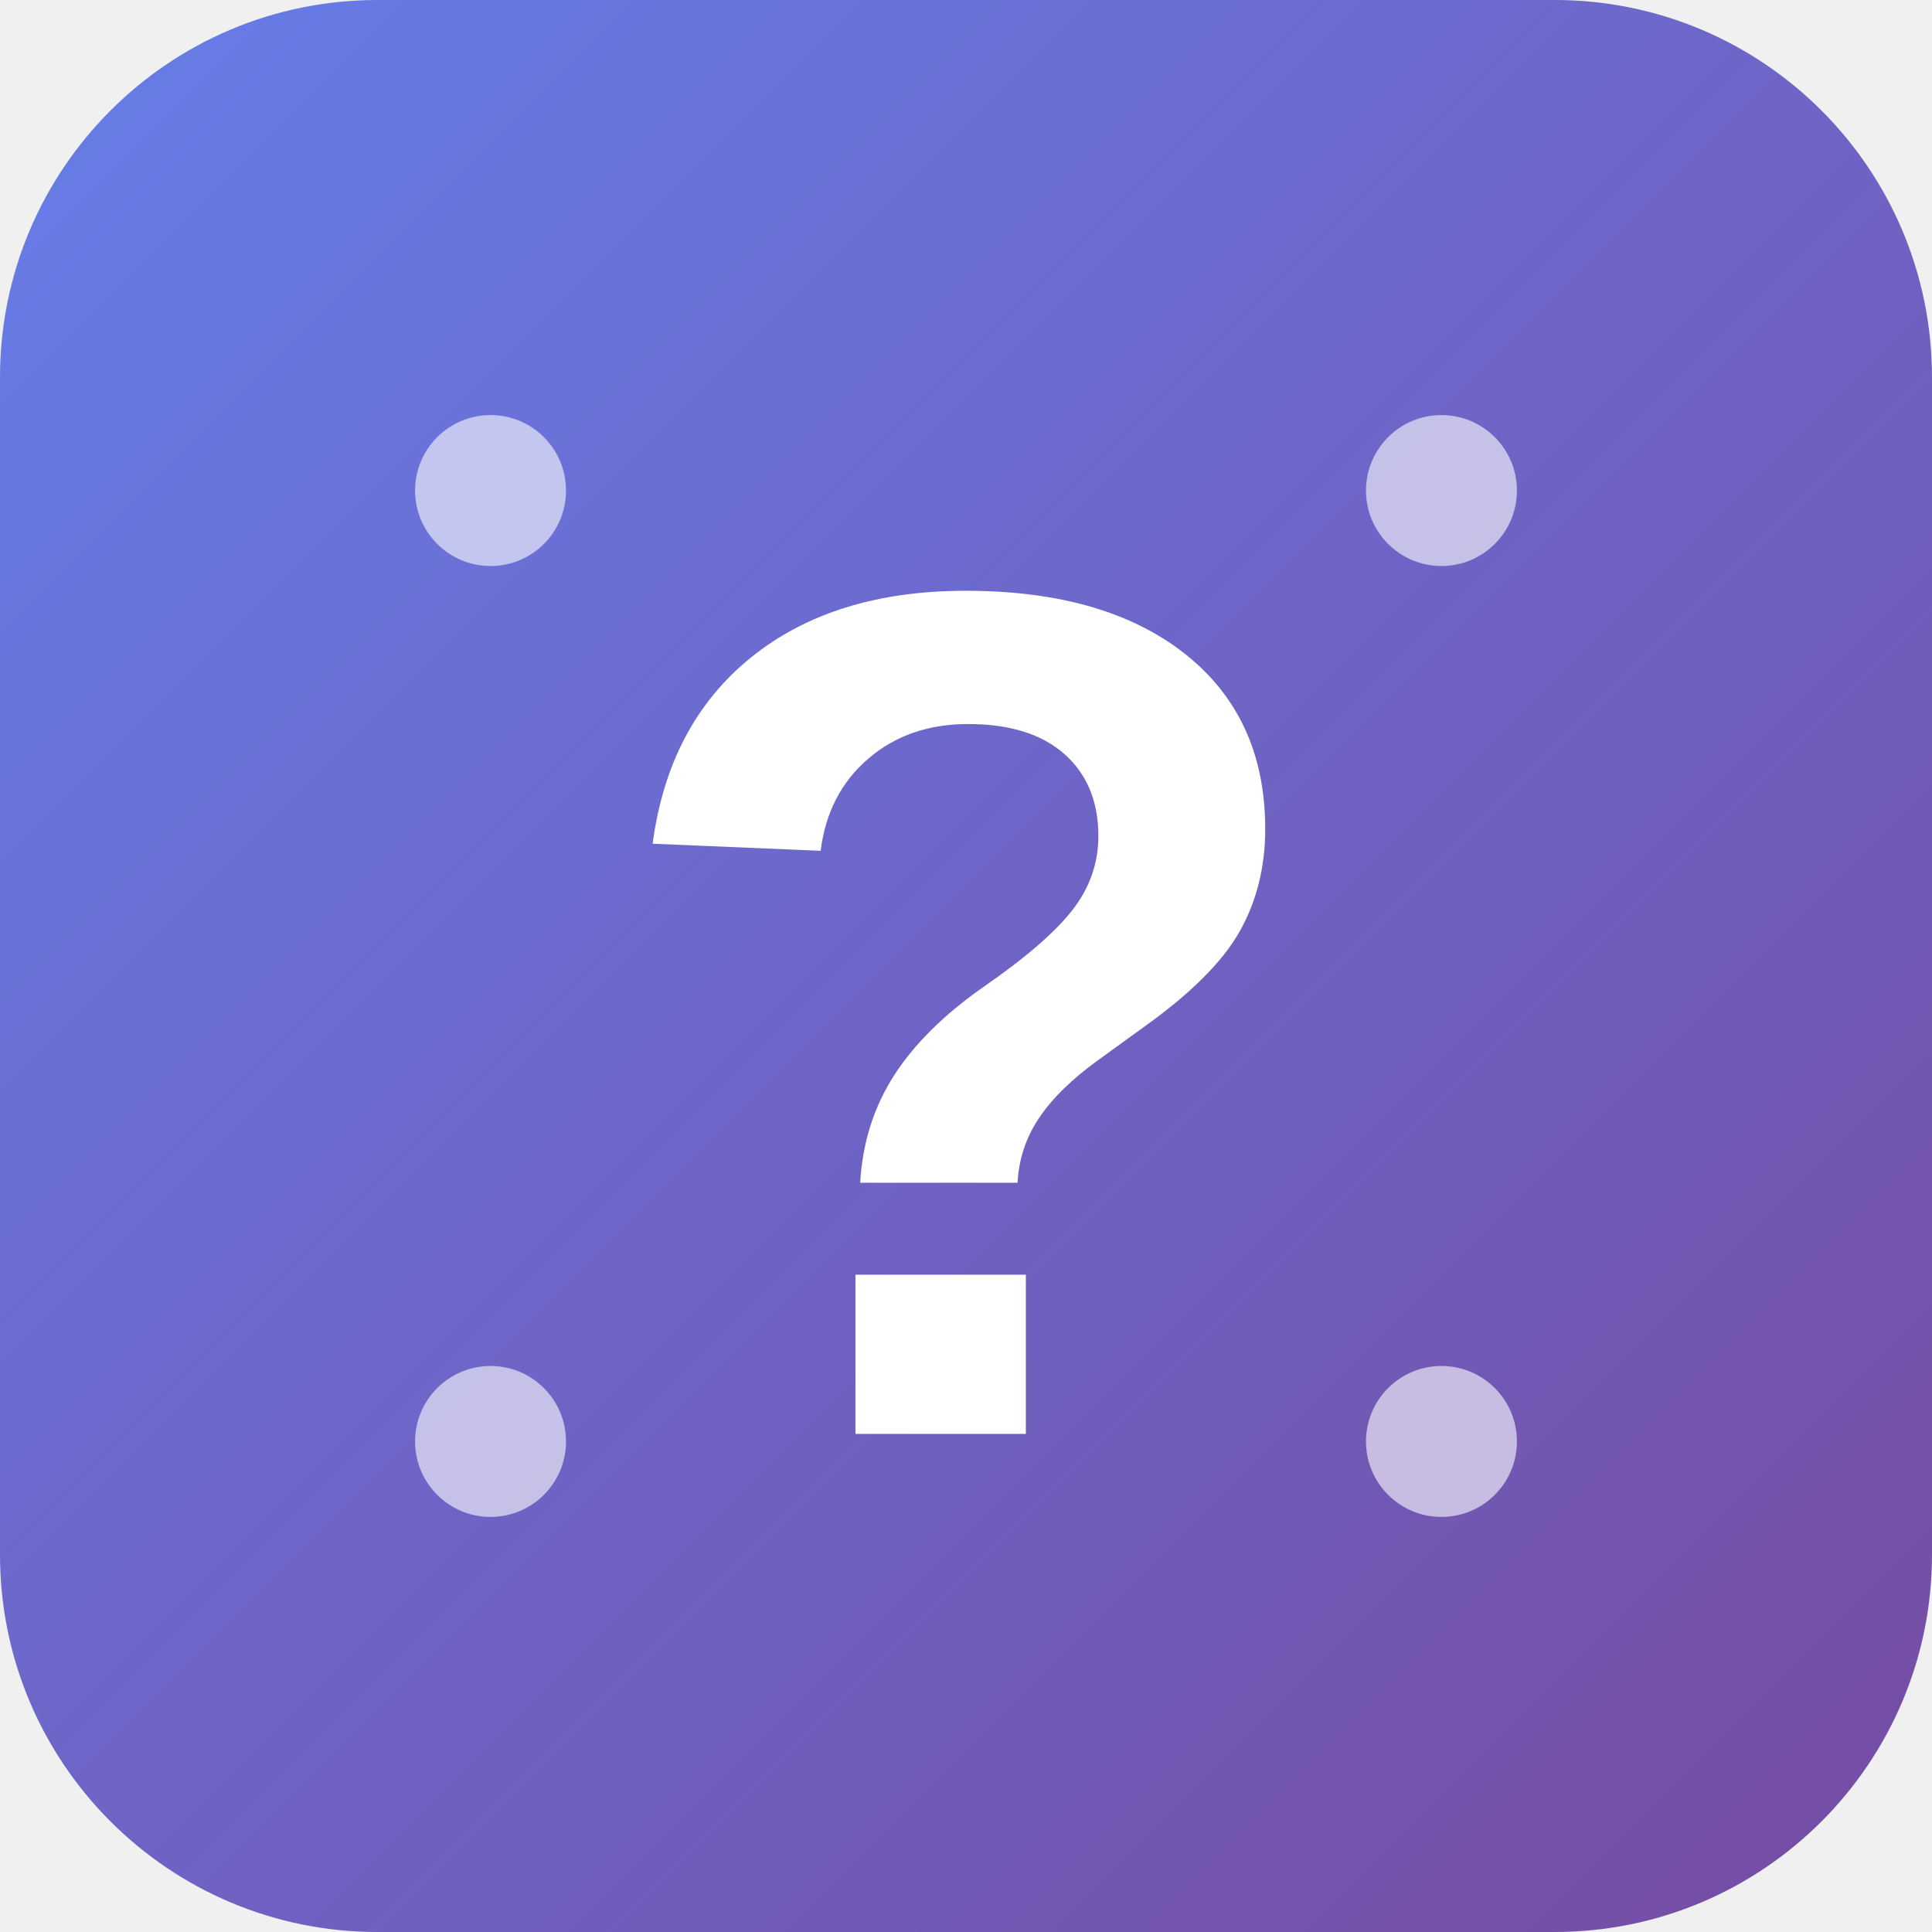
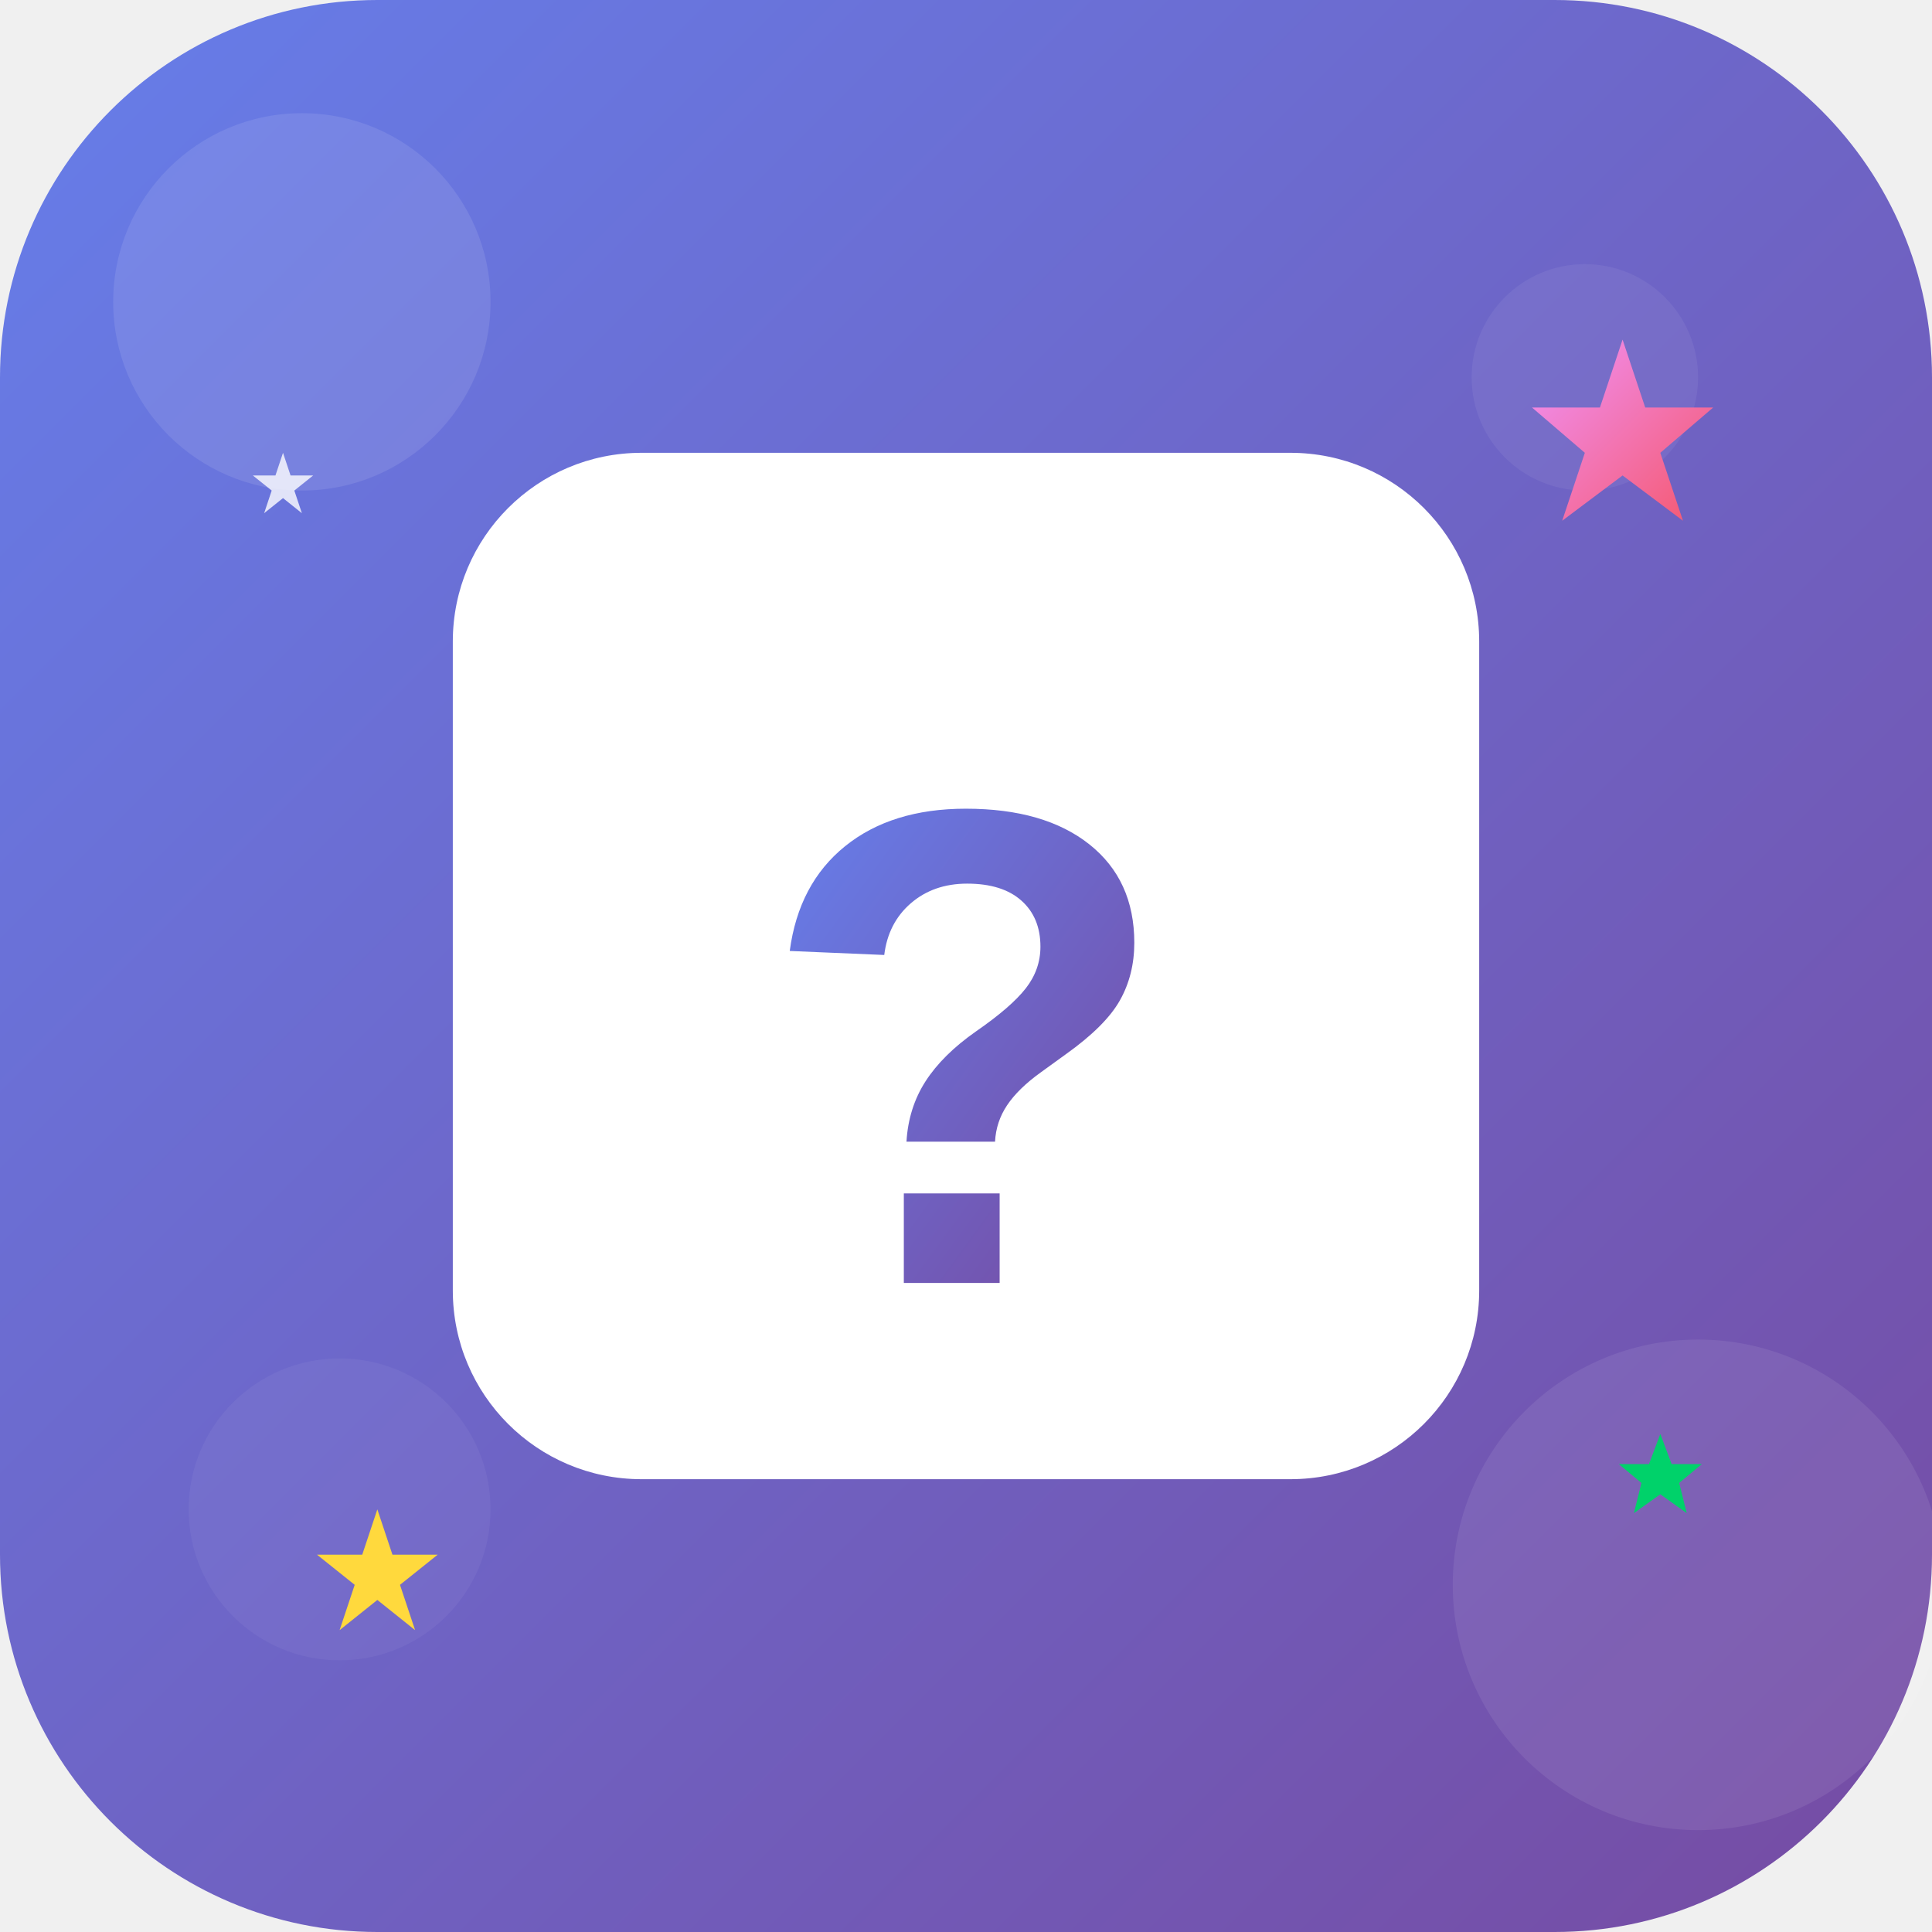
- <svg xmlns="http://www.w3.org/2000/svg" width="512" height="512">
+ <svg xmlns="http://www.w3.org/2000/svg" viewBox="0 0 512 512">
  <defs>
-     <linearGradient id="grad1" x1="0%" y1="0%" x2="100%" y2="100%">
-       <stop offset="0%" style="stop-color:#667eea;stop-opacity:1" />
-       <stop offset="100%" style="stop-color:#764ba2;stop-opacity:1" />
+     <linearGradient id="bg512" x1="0%" y1="0%" x2="100%" y2="100%">
+       <stop offset="0%" style="stop-color:#667eea" />
+       <stop offset="100%" style="stop-color:#764ba2" />
+     </linearGradient>
+     <linearGradient id="accent512" x1="0%" y1="0%" x2="100%" y2="100%">
+       <stop offset="0%" style="stop-color:#f093fb" />
+       <stop offset="100%" style="stop-color:#f5576c" />
    </linearGradient>
  </defs>
-   <rect width="512" height="512" rx="100" fill="url(#grad1)" />
-   <text x="256" y="380" font-family="Arial, sans-serif" font-size="320" font-weight="bold" fill="white" text-anchor="middle">?</text>
-   <circle cx="130" cy="130" r="20" fill="white" opacity="0.6" />
-   <circle cx="382" cy="130" r="20" fill="white" opacity="0.6" />
-   <circle cx="130" cy="382" r="20" fill="white" opacity="0.6" />
-   <circle cx="382" cy="382" r="20" fill="white" opacity="0.6" />
+   <rect width="512" height="512" rx="100" fill="url(#bg512)" />
+   <circle cx="80" cy="80" r="50" fill="rgba(255,255,255,0.1)" />
+   <circle cx="450" cy="420" r="65" fill="rgba(255,255,255,0.08)" />
+   <circle cx="420" cy="100" r="30" fill="rgba(255,255,255,0.06)" />
+   <circle cx="90" cy="400" r="40" fill="rgba(255,255,255,0.05)" />
+   <rect x="120" y="120" width="272" height="272" rx="50" fill="white" />
+   <text x="256" y="340" font-family="Arial, sans-serif" font-size="180" font-weight="bold" fill="url(#bg512)" text-anchor="middle">?</text>
+   <polygon points="430,90 436,108 454,108 440,120 446,138 430,126 414,138 420,120 406,108 424,108" fill="url(#accent512)" />
+   <polygon points="100,400 104,412 116,412 106,420 110,432 100,424 90,432 94,420 84,412 96,412" fill="#ffd93d" />
+   <polygon points="440,380 443,388 451,388 445,393 447,401 440,396 433,401 435,393 429,388 437,388" fill="#00d26a" />
+   <polygon points="75,120 77,126 83,126 78,130 80,136 75,132 70,136 72,130 67,126 73,126" fill="rgba(255,255,255,0.8)" />
</svg>
